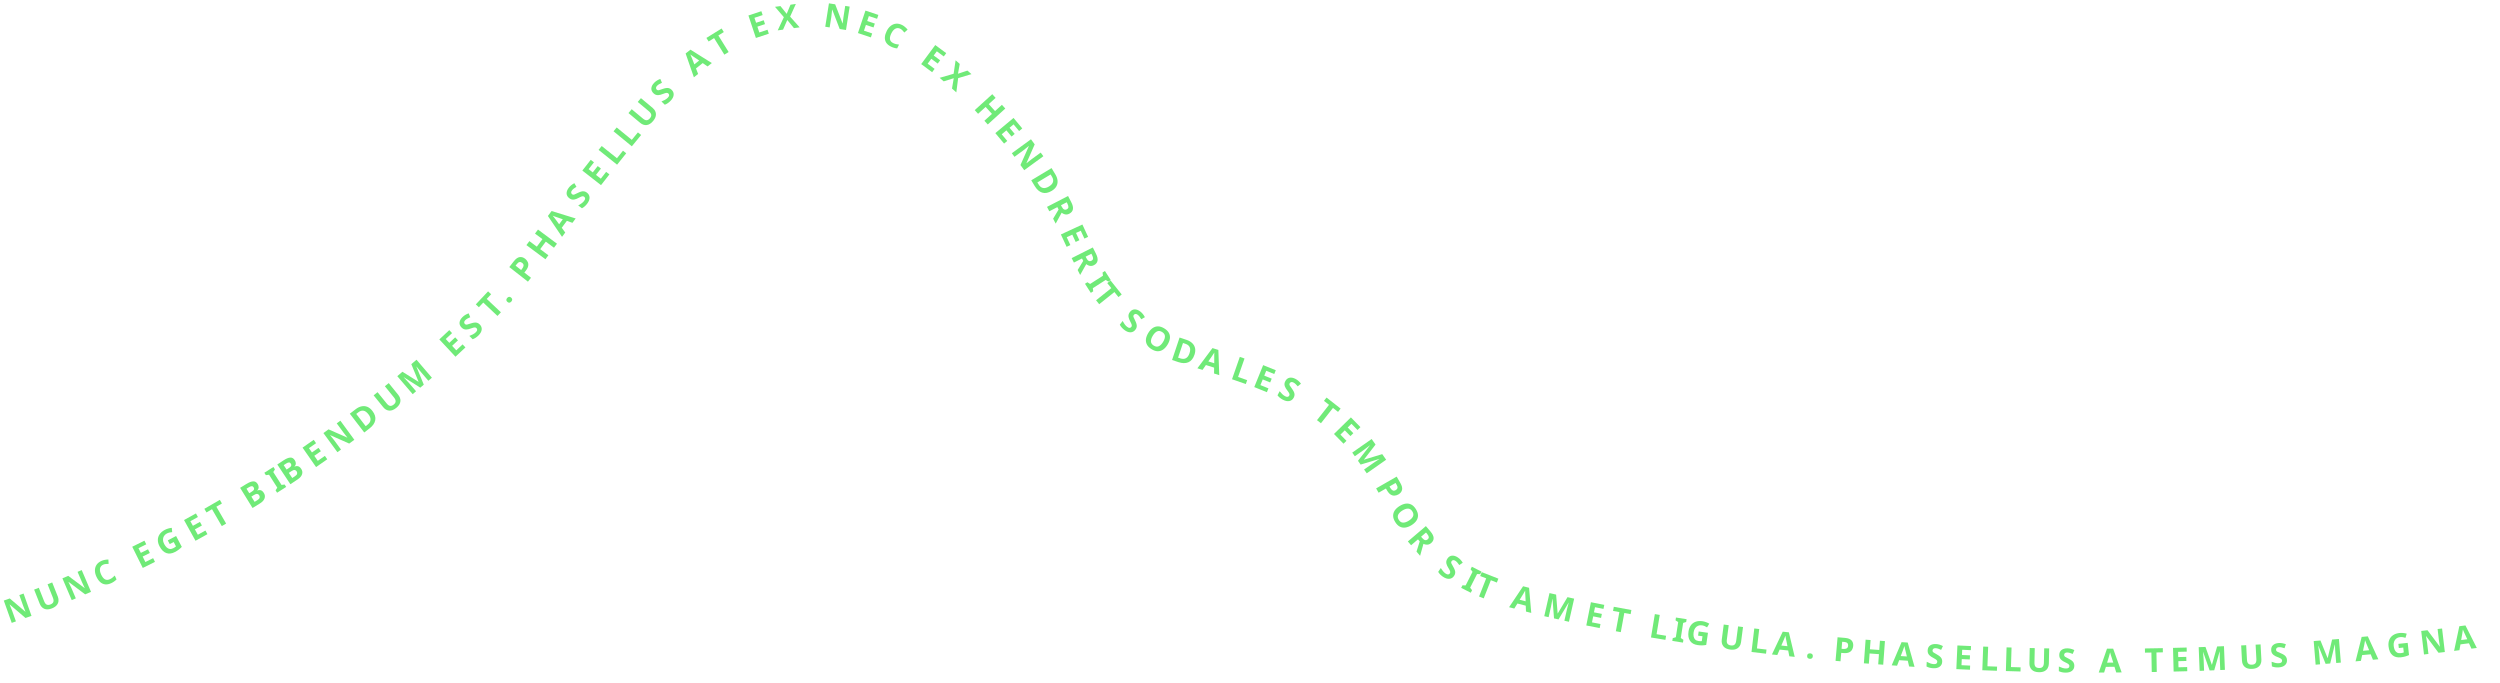
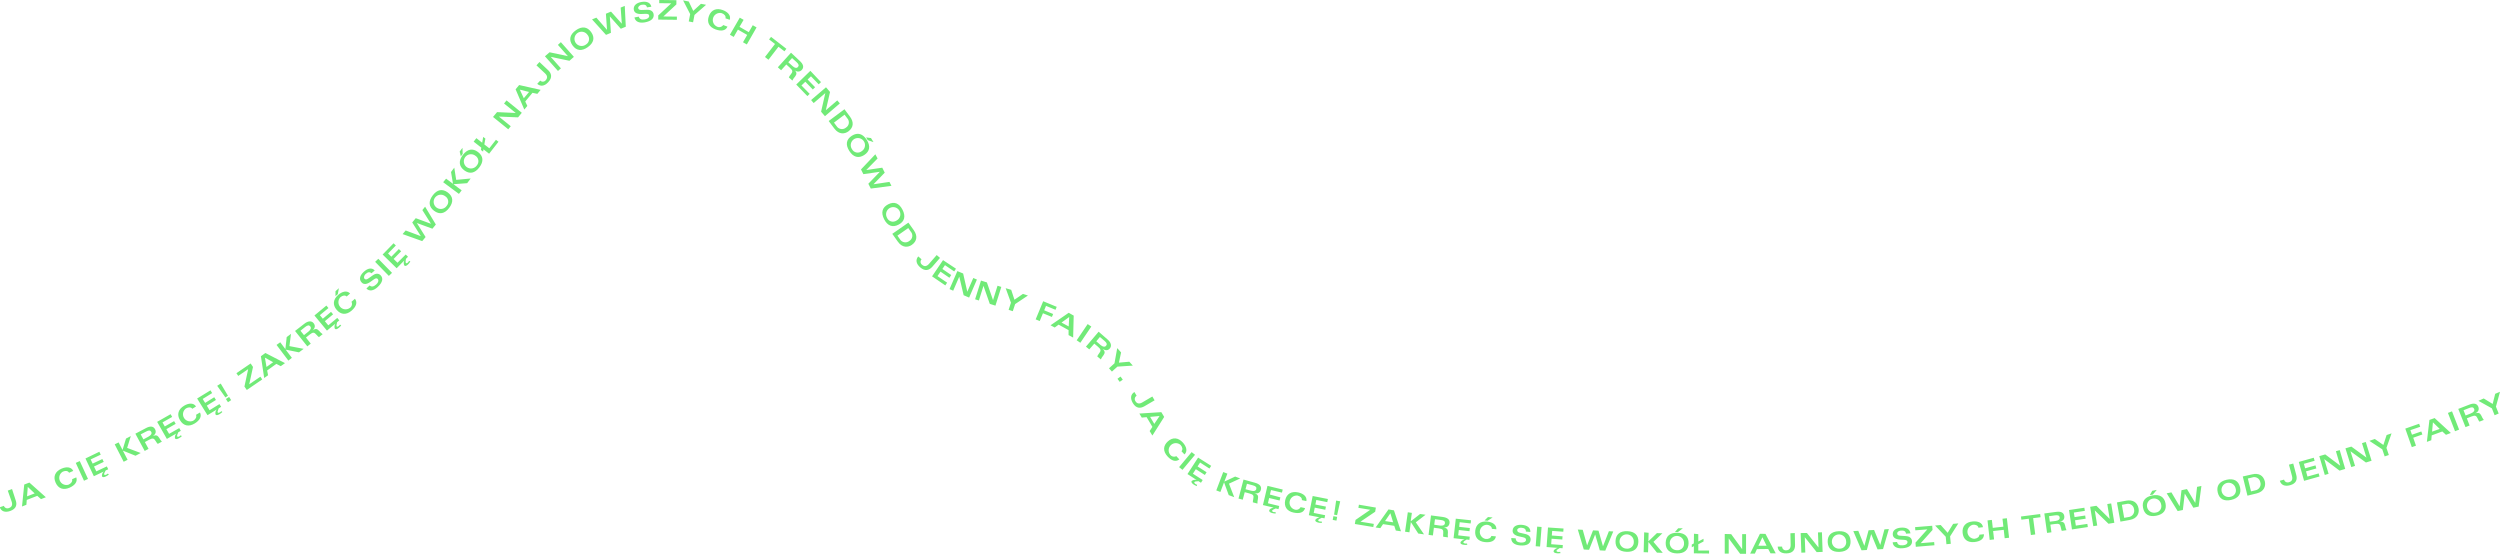
- <svg xmlns="http://www.w3.org/2000/svg" width="753.564" height="205.716" viewBox="0 0 753.564 205.716">
-   <g id="Group_122" data-name="Group 122" transform="translate(-60.464 -5121.966)">
-     <text id="N" transform="translate(63.143 5310.022) rotate(-19.561)" fill="#70ea78" font-size="10" font-family="UniversLTPro-BoldExt, Univers LT Pro" font-weight="700">
-       <tspan x="0" y="0">N</tspan>
-     </text>
-     <text id="U" transform="matrix(0.93, -0.369, 0.369, 0.93, 72.599, 5306.644)" fill="#70ea78" font-size="10" font-family="UniversLTPro-BoldExt, Univers LT Pro" font-weight="700">
-       <tspan x="0" y="0">U</tspan>
-     </text>
-     <text id="N-2" data-name="N" transform="translate(81.251 5303.213) rotate(-23.164)" fill="#70ea78" font-size="10" font-family="UniversLTPro-BoldExt, Univers LT Pro" font-weight="700">
-       <tspan x="0" y="0">N</tspan>
-     </text>
-     <text id="C" transform="translate(90.478 5299.253) rotate(-24.651)" fill="#70ea78" font-size="10" font-family="UniversLTPro-BoldExt, Univers LT Pro" font-weight="700">
-       <tspan x="0" y="0">C</tspan>
-     </text>
-     <text id="_" data-name=" " transform="translate(98.93 5295.354) rotate(-25.706)" fill="#70ea78" font-size="10" font-family="UniversLTPro-BoldExt, Univers LT Pro" font-weight="700">
-       <tspan x="0" y="0"> </tspan>
-     </text>
-     <text id="E" transform="matrix(0.895, -0.445, 0.445, 0.895, 102.687, 5293.561)" fill="#70ea78" font-size="10" font-family="UniversLTPro-BoldExt, Univers LT Pro" font-weight="700">
-       <tspan x="0" y="0">E</tspan>
-     </text>
-     <text id="G" transform="matrix(0.885, -0.466, 0.466, 0.885, 109.716, 5290.086)" fill="#70ea78" font-size="10" font-family="UniversLTPro-BoldExt, Univers LT Pro" font-weight="700">
-       <tspan x="0" y="0">G</tspan>
-     </text>
-     <text id="E-2" data-name="E" transform="matrix(0.875, -0.485, 0.485, 0.875, 118.6, 5285.407)" fill="#70ea78" font-size="10" font-family="UniversLTPro-BoldExt, Univers LT Pro" font-weight="700">
-       <tspan x="0" y="0">E</tspan>
-     </text>
-     <text id="T" transform="translate(125.463 5281.616) rotate(-30.073)" fill="#70ea78" font-size="10" font-family="UniversLTPro-BoldExt, Univers LT Pro" font-weight="700">
-       <tspan x="0" y="0">T</tspan>
-     </text>
-     <text id="_2" data-name=" " transform="matrix(0.86, -0.511, 0.511, 0.86, 132.234, 5277.684)" fill="#70ea78" font-size="10" font-family="UniversLTPro-BoldExt, Univers LT Pro" font-weight="700">
-       <tspan x="0" y="0"> </tspan>
-     </text>
-     <text id="B" transform="matrix(0.851, -0.525, 0.525, 0.851, 135.818, 5275.565)" fill="#70ea78" font-size="10" font-family="UniversLTPro-BoldExt, Univers LT Pro" font-weight="700">
-       <tspan x="0" y="0">B</tspan>
-     </text>
-     <text id="I" transform="translate(143.725 5270.656) rotate(-32.592)" fill="#70ea78" font-size="10" font-family="UniversLTPro-BoldExt, Univers LT Pro" font-weight="700">
-       <tspan x="0" y="0">I</tspan>
-     </text>
-     <text id="B-2" data-name="B" transform="translate(147.24 5268.425) rotate(-33.57)" fill="#70ea78" font-size="10" font-family="UniversLTPro-BoldExt, Univers LT Pro" font-weight="700">
-       <tspan x="0" y="0">B</tspan>
-     </text>
-     <text id="E-3" data-name="E" transform="matrix(0.821, -0.571, 0.571, 0.821, 154.989, 5263.27)" fill="#70ea78" font-size="10" font-family="UniversLTPro-BoldExt, Univers LT Pro" font-weight="700">
-       <tspan x="0" y="0">E</tspan>
-     </text>
-     <text id="N-3" data-name="N" transform="translate(161.435 5258.805) rotate(-36.173)" fill="#70ea78" font-size="10" font-family="UniversLTPro-BoldExt, Univers LT Pro" font-weight="700">
-       <tspan x="0" y="0">N</tspan>
-     </text>
-     <text id="D" transform="translate(169.541 5252.879) rotate(-37.563)" fill="#70ea78" font-size="10" font-family="UniversLTPro-BoldExt, Univers LT Pro" font-weight="700">
-       <tspan x="0" y="0">D</tspan>
-     </text>
-     <text id="U-2" data-name="U" transform="translate(176.924 5247.21) rotate(-39.015)" fill="#70ea78" font-size="10" font-family="UniversLTPro-BoldExt, Univers LT Pro" font-weight="700">
-       <tspan x="0" y="0">U</tspan>
-     </text>
-     <text id="M" transform="translate(184.168 5241.366) rotate(-40.533)" fill="#70ea78" font-size="10" font-family="UniversLTPro-BoldExt, Univers LT Pro" font-weight="700">
-       <tspan x="0" y="0">M</tspan>
-     </text>
-     <text id="_3" data-name=" " transform="translate(193.988 5232.887) rotate(-42.117)" fill="#70ea78" font-size="10" font-family="UniversLTPro-BoldExt, Univers LT Pro" font-weight="700">
-       <tspan x="0" y="0"> </tspan>
-     </text>
-     <text id="E-4" data-name="E" transform="matrix(0.731, -0.682, 0.682, 0.731, 197.091, 5230.111)" fill="#70ea78" font-size="10" font-family="UniversLTPro-BoldExt, Univers LT Pro" font-weight="700">
-       <tspan x="0" y="0">E</tspan>
-     </text>
-     <text id="S" transform="matrix(0.713, -0.701, 0.701, 0.713, 202.834, 5224.773)" fill="#70ea78" font-size="10" font-family="UniversLTPro-BoldExt, Univers LT Pro" font-weight="700">
-       <tspan x="0" y="0">S</tspan>
-     </text>
-     <text id="T-2" data-name="T" transform="matrix(0.686, -0.728, 0.728, 0.686, 208.945, 5218.758)" fill="#70ea78" font-size="10" font-family="UniversLTPro-BoldExt, Univers LT Pro" font-weight="700">
-       <tspan x="0" y="0">T</tspan>
-     </text>
-     <text id="_." data-name="." transform="matrix(0.665, -0.747, 0.747, 0.665, 213.55, 5213.849)" fill="#70ea78" font-size="10" font-family="UniversLTPro-BoldExt, Univers LT Pro" font-weight="700">
-       <tspan x="0" y="0">.</tspan>
-     </text>
-     <text id="_4" data-name=" " transform="translate(216.319 5210.741) rotate(-49.877)" fill="#70ea78" font-size="10" font-family="UniversLTPro-BoldExt, Univers LT Pro" font-weight="700">
-       <tspan x="0" y="0"> </tspan>
-     </text>
-     <text id="P" transform="matrix(0.617, -0.787, 0.787, 0.617, 219.038, 5207.586)" fill="#70ea78" font-size="10" font-family="UniversLTPro-BoldExt, Univers LT Pro" font-weight="700">
-       <tspan x="0" y="0">P</tspan>
-     </text>
-     <text id="H" transform="matrix(0.597, -0.802, 0.802, 0.597, 224.326, 5200.837)" fill="#70ea78" font-size="10" font-family="UniversLTPro-BoldExt, Univers LT Pro" font-weight="700">
-       <tspan x="0" y="0">H</tspan>
-     </text>
-     <text id="A" transform="translate(229.872 5193.362) rotate(-53.385)" fill="#70ea78" font-size="10" font-family="UniversLTPro-BoldExt, Univers LT Pro" font-weight="700">
-       <tspan x="0" y="0">A</tspan>
-     </text>
-     <text id="S-2" data-name="S" transform="matrix(0.607, -0.795, 0.795, 0.607, 235.859, 5185.302)" fill="#70ea78" font-size="10" font-family="UniversLTPro-BoldExt, Univers LT Pro" font-weight="700">
-       <tspan x="0" y="0">S</tspan>
-     </text>
-     <text id="E-5" data-name="E" transform="matrix(0.616, -0.788, 0.788, 0.616, 241.066, 5178.49)" fill="#70ea78" font-size="10" font-family="UniversLTPro-BoldExt, Univers LT Pro" font-weight="700">
-       <tspan x="0" y="0">E</tspan>
-     </text>
-     <text id="L" transform="translate(245.902 5172.319) rotate(-51.325)" fill="#70ea78" font-size="10" font-family="UniversLTPro-BoldExt, Univers LT Pro" font-weight="700">
-       <tspan x="0" y="0">L</tspan>
-     </text>
-     <text id="L-2" data-name="L" transform="matrix(0.634, -0.773, 0.773, 0.634, 250.343, 5166.771)" fill="#70ea78" font-size="10" font-family="UniversLTPro-BoldExt, Univers LT Pro" font-weight="700">
-       <tspan x="0" y="0">L</tspan>
-     </text>
-     <text id="U-3" data-name="U" transform="matrix(0.641, -0.768, 0.768, 0.641, 254.845, 5161.272)" fill="#70ea78" font-size="10" font-family="UniversLTPro-BoldExt, Univers LT Pro" font-weight="700">
-       <tspan x="0" y="0">U</tspan>
-     </text>
-     <text id="S-3" data-name="S" transform="matrix(0.698, -0.716, 0.716, 0.698, 260.77, 5154.086)" fill="#70ea78" font-size="10" font-family="UniversLTPro-BoldExt, Univers LT Pro" font-weight="700">
-       <tspan x="0" y="0">S</tspan>
-     </text>
-     <text id="_5" data-name=" " transform="matrix(0.732, -0.681, 0.681, 0.732, 266.794, 5147.985)" fill="#70ea78" font-size="10" font-family="UniversLTPro-BoldExt, Univers LT Pro" font-weight="700">
-       <tspan x="0" y="0"> </tspan>
-     </text>
-     <text id="A-2" data-name="A" transform="translate(269.622 5145.27) rotate(-38.485)" fill="#70ea78" font-size="10" font-family="UniversLTPro-BoldExt, Univers LT Pro" font-weight="700">
-       <tspan x="0" y="0">A</tspan>
-     </text>
-     <text id="T-3" data-name="T" transform="translate(276.985 5139.572) rotate(-31.822)" fill="#70ea78" font-size="10" font-family="UniversLTPro-BoldExt, Univers LT Pro" font-weight="700">
-       <tspan x="0" y="0">T</tspan>
-     </text>
-     <text id="_6" data-name=" " transform="matrix(0.911, -0.413, 0.413, 0.911, 283.705, 5135.548)" fill="#70ea78" font-size="10" font-family="UniversLTPro-BoldExt, Univers LT Pro" font-weight="700">
-       <tspan x="0" y="0"> </tspan>
-     </text>
-     <text id="E-6" data-name="E" transform="translate(287.449 5133.696) rotate(-18.382)" fill="#70ea78" font-size="10" font-family="UniversLTPro-BoldExt, Univers LT Pro" font-weight="700">
-       <tspan x="0" y="0">E</tspan>
-     </text>
-     <text id="X" transform="translate(294.889 5131.12) rotate(-7.846)" fill="#70ea78" font-size="10" font-family="UniversLTPro-BoldExt, Univers LT Pro" font-weight="700">
-       <tspan x="0" y="0">X</tspan>
-     </text>
-     <text id="_7" data-name=" " transform="translate(304.132 5130.021) rotate(0.689)" fill="#70ea78" font-size="10" font-family="UniversLTPro-BoldExt, Univers LT Pro" font-weight="700">
-       <tspan x="0" y="0"> </tspan>
-     </text>
-     <text id="N-4" data-name="N" transform="translate(308.321 5129.884) rotate(8.945)" fill="#70ea78" font-size="10" font-family="UniversLTPro-BoldExt, Univers LT Pro" font-weight="700">
-       <tspan x="0" y="0">N</tspan>
-     </text>
-     <text id="E-7" data-name="E" transform="translate(318.209 5131.646) rotate(18.459)" fill="#70ea78" font-size="10" font-family="UniversLTPro-BoldExt, Univers LT Pro" font-weight="700">
-       <tspan x="0" y="0">E</tspan>
-     </text>
-     <text id="C-2" data-name="C" transform="translate(325.634 5134.198) rotate(26.811)" fill="#70ea78" font-size="10" font-family="UniversLTPro-BoldExt, Univers LT Pro" font-weight="700">
-       <tspan x="0" y="0">C</tspan>
-     </text>
-     <text id="_8" data-name=" " transform="translate(333.862 5138.544) rotate(32.616)" fill="#70ea78" font-size="10" font-family="UniversLTPro-BoldExt, Univers LT Pro" font-weight="700">
-       <tspan x="0" y="0"> </tspan>
-     </text>
-     <text id="E-8" data-name="E" transform="translate(337.401 5140.745) rotate(36.488)" fill="#70ea78" font-size="10" font-family="UniversLTPro-BoldExt, Univers LT Pro" font-weight="700">
-       <tspan x="0" y="0">E</tspan>
-     </text>
-     <text id="X-2" data-name="X" transform="translate(343.697 5145.423) rotate(41.073)" fill="#70ea78" font-size="10" font-family="UniversLTPro-BoldExt, Univers LT Pro" font-weight="700">
-       <tspan x="0" y="0">X</tspan>
-     </text>
-     <text id="_9" data-name=" " transform="translate(350.654 5151.606) rotate(45.078)" fill="#70ea78" font-size="10" font-family="UniversLTPro-BoldExt, Univers LT Pro" font-weight="700">
-       <tspan x="0" y="0"> </tspan>
-     </text>
-     <text id="H-2" data-name="H" transform="translate(353.664 5154.488) rotate(47.754)" fill="#70ea78" font-size="10" font-family="UniversLTPro-BoldExt, Univers LT Pro" font-weight="700">
-       <tspan x="0" y="0">H</tspan>
-     </text>
-     <text id="E-9" data-name="E" transform="translate(359.904 5161.395) rotate(50.188)" fill="#70ea78" font-size="10" font-family="UniversLTPro-BoldExt, Univers LT Pro" font-weight="700">
-       <tspan x="0" y="0">E</tspan>
-     </text>
-     <text id="N-5" data-name="N" transform="matrix(0.59, 0.808, -0.808, 0.59, 364.922, 5167.423)" fill="#70ea78" font-size="10" font-family="UniversLTPro-BoldExt, Univers LT Pro" font-weight="700">
-       <tspan x="0" y="0">N</tspan>
-     </text>
-     <text id="D-2" data-name="D" transform="matrix(0.516, 0.857, -0.857, 0.516, 370.844, 5175.539)" fill="#70ea78" font-size="10" font-family="UniversLTPro-BoldExt, Univers LT Pro" font-weight="700">
-       <tspan x="0" y="0">D</tspan>
-     </text>
-     <text id="R" transform="translate(375.645 5183.516) rotate(62.652)" fill="#70ea78" font-size="10" font-family="UniversLTPro-BoldExt, Univers LT Pro" font-weight="700">
-       <tspan x="0" y="0">R</tspan>
-     </text>
-     <text id="E-10" data-name="E" transform="translate(379.862 5191.813) rotate(65.169)" fill="#70ea78" font-size="10" font-family="UniversLTPro-BoldExt, Univers LT Pro" font-weight="700">
-       <tspan x="0" y="0">E</tspan>
-     </text>
-     <text id="R-2" data-name="R" transform="translate(383.081 5198.964) rotate(63.222)" fill="#70ea78" font-size="10" font-family="UniversLTPro-BoldExt, Univers LT Pro" font-weight="700">
-       <tspan x="0" y="0">R</tspan>
-     </text>
-     <text id="I-2" data-name="I" transform="matrix(0.54, 0.842, -0.842, 0.54, 387.341, 5207.242)" fill="#70ea78" font-size="10" font-family="UniversLTPro-BoldExt, Univers LT Pro" font-weight="700">
-       <tspan x="0" y="0">I</tspan>
-     </text>
-     <text id="T-4" data-name="T" transform="matrix(0.624, 0.781, -0.781, 0.624, 389.51, 5210.808)" fill="#70ea78" font-size="10" font-family="UniversLTPro-BoldExt, Univers LT Pro" font-weight="700">
-       <tspan x="0" y="0">T</tspan>
-     </text>
-     <text id="_10" data-name=" " transform="matrix(0.724, 0.689, -0.689, 0.724, 394.508, 5216.837)" fill="#70ea78" font-size="10" font-family="UniversLTPro-BoldExt, Univers LT Pro" font-weight="700">
-       <tspan x="0" y="0"> </tspan>
-     </text>
-     <text id="S-4" data-name="S" transform="translate(397.439 5219.815) rotate(37.525)" fill="#70ea78" font-size="10" font-family="UniversLTPro-BoldExt, Univers LT Pro" font-weight="700">
-       <tspan x="0" y="0">S</tspan>
-     </text>
-     <text id="O" transform="matrix(0.853, 0.522, -0.522, 0.853, 404.231, 5225.063)" fill="#70ea78" font-size="10" font-family="UniversLTPro-BoldExt, Univers LT Pro" font-weight="700">
-       <tspan x="0" y="0">O</tspan>
-     </text>
-     <text id="D-3" data-name="D" transform="translate(412.892 5230.188) rotate(18.515)" fill="#70ea78" font-size="10" font-family="UniversLTPro-BoldExt, Univers LT Pro" font-weight="700">
-       <tspan x="0" y="0">D</tspan>
-     </text>
-     <text id="A-3" data-name="A" transform="translate(421.387 5232.975) rotate(17.435)" fill="#70ea78" font-size="10" font-family="UniversLTPro-BoldExt, Univers LT Pro" font-weight="700">
-       <tspan x="0" y="0">A</tspan>
-     </text>
-     <text id="L-3" data-name="L" transform="translate(430.968 5235.979) rotate(19.242)" fill="#70ea78" font-size="10" font-family="UniversLTPro-BoldExt, Univers LT Pro" font-weight="700">
-       <tspan x="0" y="0">L</tspan>
-     </text>
-     <text id="E-11" data-name="E" transform="translate(437.688 5238.299) rotate(22.081)" fill="#70ea78" font-size="10" font-family="UniversLTPro-BoldExt, Univers LT Pro" font-weight="700">
-       <tspan x="0" y="0">E</tspan>
-     </text>
-     <text id="S-5" data-name="S" transform="matrix(0.885, 0.466, -0.466, 0.885, 444.981, 5241.204)" fill="#70ea78" font-size="10" font-family="UniversLTPro-BoldExt, Univers LT Pro" font-weight="700">
-       <tspan x="0" y="0">S</tspan>
-     </text>
-     <text id="_11" data-name=" " transform="translate(452.509 5245.306) rotate(32.816)" fill="#70ea78" font-size="10" font-family="UniversLTPro-BoldExt, Univers LT Pro" font-weight="700">
-       <tspan x="0" y="0"> </tspan>
-     </text>
-     <text id="T-5" data-name="T" transform="matrix(0.787, 0.617, -0.617, 0.787, 455.755, 5247.292)" fill="#70ea78" font-size="10" font-family="UniversLTPro-BoldExt, Univers LT Pro" font-weight="700">
-       <tspan x="0" y="0">T</tspan>
-     </text>
-     <text id="E-12" data-name="E" transform="translate(461.924 5252.131) rotate(45.574)" fill="#70ea78" font-size="10" font-family="UniversLTPro-BoldExt, Univers LT Pro" font-weight="700">
-       <tspan x="0" y="0">E</tspan>
-     </text>
-     <text id="M-2" data-name="M" transform="translate(467.545 5257.65) rotate(54.99)" fill="#70ea78" font-size="10" font-family="UniversLTPro-BoldExt, Univers LT Pro" font-weight="700">
-       <tspan x="0" y="0">M</tspan>
-     </text>
-     <text id="P-2" data-name="P" transform="translate(474.813 5268.396) rotate(60.132)" fill="#70ea78" font-size="10" font-family="UniversLTPro-BoldExt, Univers LT Pro" font-weight="700">
-       <tspan x="0" y="0">P</tspan>
-     </text>
-     <text id="O-2" data-name="O" transform="translate(479 5275.881) rotate(58.241)" fill="#70ea78" font-size="10" font-family="UniversLTPro-BoldExt, Univers LT Pro" font-weight="700">
-       <tspan x="0" y="0">O</tspan>
-     </text>
-     <text id="R-3" data-name="R" transform="translate(484.24 5284.486) rotate(49.553)" fill="#70ea78" font-size="10" font-family="UniversLTPro-BoldExt, Univers LT Pro" font-weight="700">
-       <tspan x="0" y="0">R</tspan>
-     </text>
-     <text id="_12" data-name=" " transform="matrix(0.748, 0.663, -0.663, 0.748, 490.389, 5291.475)" fill="#70ea78" font-size="10" font-family="UniversLTPro-BoldExt, Univers LT Pro" font-weight="700">
-       <tspan x="0" y="0"> </tspan>
-     </text>
-     <text id="S-6" data-name="S" transform="matrix(0.832, 0.555, -0.555, 0.832, 493.413, 5294.37)" fill="#70ea78" font-size="10" font-family="UniversLTPro-BoldExt, Univers LT Pro" font-weight="700">
-       <tspan x="0" y="0">S</tspan>
-     </text>
-     <text id="I-3" data-name="I" transform="matrix(0.892, 0.452, -0.452, 0.892, 500.617, 5299.02)" fill="#70ea78" font-size="10" font-family="UniversLTPro-BoldExt, Univers LT Pro" font-weight="700">
-       <tspan x="0" y="0">I</tspan>
-     </text>
-     <text id="T-6" data-name="T" transform="translate(504.296 5300.989) rotate(21.444)" fill="#70ea78" font-size="10" font-family="UniversLTPro-BoldExt, Univers LT Pro" font-weight="700">
-       <tspan x="0" y="0">T</tspan>
-     </text>
-     <text id="_13" data-name=" " transform="translate(511.607 5303.794) rotate(17.256)" fill="#70ea78" font-size="10" font-family="UniversLTPro-BoldExt, Univers LT Pro" font-weight="700">
-       <tspan x="0" y="0"> </tspan>
-     </text>
-     <text id="A-4" data-name="A" transform="translate(515.337 5304.992) rotate(14.463)" fill="#70ea78" font-size="10" font-family="UniversLTPro-BoldExt, Univers LT Pro" font-weight="700">
-       <tspan x="0" y="0">A</tspan>
-     </text>
-     <text id="M-3" data-name="M" transform="translate(525.06 5307.5) rotate(12.748)" fill="#70ea78" font-size="10" font-family="UniversLTPro-BoldExt, Univers LT Pro" font-weight="700">
-       <tspan x="0" y="0">M</tspan>
-     </text>
-     <text id="E-13" data-name="E" transform="matrix(0.981, 0.195, -0.195, 0.981, 537.725, 5310.318)" fill="#70ea78" font-size="10" font-family="UniversLTPro-BoldExt, Univers LT Pro" font-weight="700">
-       <tspan x="0" y="0">E</tspan>
-     </text>
-     <text id="T-7" data-name="T" transform="translate(545.414 5311.851) rotate(10.418)" fill="#70ea78" font-size="10" font-family="UniversLTPro-BoldExt, Univers LT Pro" font-weight="700">
-       <tspan x="0" y="0">T</tspan>
-     </text>
-     <text id="_14" data-name=" " transform="translate(553.117 5313.255) rotate(9.889)" fill="#70ea78" font-size="10" font-family="UniversLTPro-BoldExt, Univers LT Pro" font-weight="700">
-       <tspan x="0" y="0"> </tspan>
-     </text>
-     <text id="L-4" data-name="L" transform="translate(557.219 5313.97) rotate(9.374)" fill="#70ea78" font-size="10" font-family="UniversLTPro-BoldExt, Univers LT Pro" font-weight="700">
-       <tspan x="0" y="0">L</tspan>
-     </text>
-     <text id="I-4" data-name="I" transform="translate(564.233 5315.112) rotate(8.872)" fill="#70ea78" font-size="10" font-family="UniversLTPro-BoldExt, Univers LT Pro" font-weight="700">
-       <tspan x="0" y="0">I</tspan>
-     </text>
-     <text id="G-2" data-name="G" transform="matrix(0.99, 0.142, -0.142, 0.99, 568.344, 5315.768)" fill="#70ea78" font-size="10" font-family="UniversLTPro-BoldExt, Univers LT Pro" font-weight="700">
-       <tspan x="0" y="0">G</tspan>
-     </text>
-     <text id="U-4" data-name="U" transform="translate(578.284 5317.187) rotate(7.423)" fill="#70ea78" font-size="10" font-family="UniversLTPro-BoldExt, Univers LT Pro" font-weight="700">
-       <tspan x="0" y="0">U</tspan>
-     </text>
-     <text id="L-5" data-name="L" transform="matrix(0.993, 0.117, -0.117, 0.993, 587.514, 5318.383)" fill="#70ea78" font-size="10" font-family="UniversLTPro-BoldExt, Univers LT Pro" font-weight="700">
-       <tspan x="0" y="0">L</tspan>
-     </text>
-     <text id="A-5" data-name="A" transform="translate(594.57 5319.236) rotate(6.029)" fill="#70ea78" font-size="10" font-family="UniversLTPro-BoldExt, Univers LT Pro" font-weight="700">
-       <tspan x="0" y="0">A</tspan>
-     </text>
-     <text id="_.-2" data-name="." transform="translate(604.555 5320.288) rotate(5.57)" fill="#70ea78" font-size="10" font-family="UniversLTPro-BoldExt, Univers LT Pro" font-weight="700">
-       <tspan x="0" y="0">.</tspan>
-     </text>
-     <text id="_15" data-name=" " transform="translate(608.698 5320.693) rotate(5.342)" fill="#70ea78" font-size="10" font-family="UniversLTPro-BoldExt, Univers LT Pro" font-weight="700">
-       <tspan x="0" y="0"> </tspan>
-     </text>
-     <text id="P-3" data-name="P" transform="translate(612.842 5321.091) rotate(4.886)" fill="#70ea78" font-size="10" font-family="UniversLTPro-BoldExt, Univers LT Pro" font-weight="700">
-       <tspan x="0" y="0">P</tspan>
-     </text>
-     <text id="H-3" data-name="H" transform="matrix(0.997, 0.073, -0.073, 0.997, 621.384, 5321.833)" fill="#70ea78" font-size="10" font-family="UniversLTPro-BoldExt, Univers LT Pro" font-weight="700">
-       <tspan x="0" y="0">H</tspan>
-     </text>
-     <text id="A-6" data-name="A" transform="translate(630.666 5322.518) rotate(3.746)" fill="#70ea78" font-size="10" font-family="UniversLTPro-BoldExt, Univers LT Pro" font-weight="700">
-       <tspan x="0" y="0">A</tspan>
-     </text>
-     <text id="S-7" data-name="S" transform="translate(640.686 5323.162) rotate(3.058)" fill="#70ea78" font-size="10" font-family="UniversLTPro-BoldExt, Univers LT Pro" font-weight="700">
-       <tspan x="0" y="0">S</tspan>
-     </text>
-     <text id="E-14" data-name="E" transform="translate(649.248 5323.613) rotate(2.596)" fill="#70ea78" font-size="10" font-family="UniversLTPro-BoldExt, Univers LT Pro" font-weight="700">
-       <tspan x="0" y="0">E</tspan>
-     </text>
-     <text id="L-6" data-name="L" transform="matrix(0.999, 0.037, -0.037, 0.999, 657.08, 5323.958)" fill="#70ea78" font-size="10" font-family="UniversLTPro-BoldExt, Univers LT Pro" font-weight="700">
-       <tspan x="0" y="0">L</tspan>
-     </text>
-     <text id="L-7" data-name="L" transform="translate(664.183 5324.214) rotate(1.664)" fill="#70ea78" font-size="10" font-family="UniversLTPro-BoldExt, Univers LT Pro" font-weight="700">
-       <tspan x="0" y="0">L</tspan>
-     </text>
-     <text id="U-5" data-name="U" transform="translate(671.286 5324.415) rotate(1.192)" fill="#70ea78" font-size="10" font-family="UniversLTPro-BoldExt, Univers LT Pro" font-weight="700">
-       <tspan x="0" y="0">U</tspan>
-     </text>
-     <text id="S-8" data-name="S" transform="translate(680.592 5324.601) rotate(0.475)" fill="#70ea78" font-size="10" font-family="UniversLTPro-BoldExt, Univers LT Pro" font-weight="700">
-       <tspan x="0" y="0">S</tspan>
-     </text>
-     <text id="_16" data-name=" " transform="matrix(1, 0.004, -0.004, 1, 689.165, 5324.665)" fill="#70ea78" font-size="10" font-family="UniversLTPro-BoldExt, Univers LT Pro" font-weight="700">
-       <tspan x="0" y="0"> </tspan>
-     </text>
-     <text id="A-7" data-name="A" transform="translate(693.08 5324.683) rotate(-0.254)" fill="#70ea78" font-size="10" font-family="UniversLTPro-BoldExt, Univers LT Pro" font-weight="700">
-       <tspan x="0" y="0">A</tspan>
-     </text>
-     <text id="_17" data-name=" " transform="translate(703.121 5324.621) rotate(-0.747)" fill="#70ea78" font-size="10" font-family="UniversLTPro-BoldExt, Univers LT Pro" font-weight="700">
-       <tspan x="0" y="0"> </tspan>
-     </text>
-     <text id="T-8" data-name="T" transform="translate(706.917 5324.571) rotate(-0.997)" fill="#70ea78" font-size="10" font-family="UniversLTPro-BoldExt, Univers LT Pro" font-weight="700">
-       <tspan x="0" y="0">T</tspan>
-     </text>
-     <text id="E-15" data-name="E" transform="matrix(1, -0.026, 0.026, 1, 714.746, 5324.418)" fill="#70ea78" font-size="10" font-family="UniversLTPro-BoldExt, Univers LT Pro" font-weight="700">
-       <tspan x="0" y="0">E</tspan>
-     </text>
-     <text id="M-4" data-name="M" transform="translate(722.583 5324.216) rotate(-2.27)" fill="#70ea78" font-size="10" font-family="UniversLTPro-BoldExt, Univers LT Pro" font-weight="700">
-       <tspan x="0" y="0">M</tspan>
-     </text>
-     <text id="U-6" data-name="U" transform="translate(735.547 5323.692) rotate(-3.058)" fill="#70ea78" font-size="10" font-family="UniversLTPro-BoldExt, Univers LT Pro" font-weight="700">
-       <tspan x="0" y="0">U</tspan>
-     </text>
-     <text id="S-9" data-name="S" transform="translate(744.841 5323.196) rotate(-3.594)" fill="#70ea78" font-size="10" font-family="UniversLTPro-BoldExt, Univers LT Pro" font-weight="700">
-       <tspan x="0" y="0">S</tspan>
-     </text>
-     <text id="_18" data-name=" " transform="matrix(0.997, -0.072, 0.072, 0.997, 753.398, 5322.656)" fill="#70ea78" font-size="10" font-family="UniversLTPro-BoldExt, Univers LT Pro" font-weight="700">
-       <tspan x="0" y="0"> </tspan>
-     </text>
-     <text id="M-5" data-name="M" transform="matrix(0.997, -0.082, 0.082, 0.997, 757.553, 5322.392)" fill="#70ea78" font-size="10" font-family="UniversLTPro-BoldExt, Univers LT Pro" font-weight="700">
-       <tspan x="0" y="0">M</tspan>
-     </text>
-     <text id="A-8" data-name="A" transform="translate(770.483 5321.321) rotate(-5.26)" fill="#70ea78" font-size="10" font-family="UniversLTPro-BoldExt, Univers LT Pro" font-weight="700">
-       <tspan x="0" y="0">A</tspan>
-     </text>
-     <text id="G-3" data-name="G" transform="translate(780.235 5320.419) rotate(-6.127)" fill="#70ea78" font-size="10" font-family="UniversLTPro-BoldExt, Univers LT Pro" font-weight="700">
-       <tspan x="0" y="0">G</tspan>
-     </text>
-     <text id="N-6" data-name="N" transform="translate(790.218 5319.349) rotate(-6.72)" fill="#70ea78" font-size="10" font-family="UniversLTPro-BoldExt, Univers LT Pro" font-weight="700">
-       <tspan x="0" y="0">N</tspan>
-     </text>
-     <text id="A-9" data-name="A" transform="translate(800.188 5318.159) rotate(-7.324)" fill="#70ea78" font-size="10" font-family="UniversLTPro-BoldExt, Univers LT Pro" font-weight="700">
-       <tspan x="0" y="0">A</tspan>
-     </text>
-     <text id="_19" data-name=" " transform="translate(809.652 5316.915) rotate(-7.941)" fill="#70ea78" font-size="10" font-family="UniversLTPro-BoldExt, Univers LT Pro" font-weight="700">
-       <tspan x="0" y="0"> </tspan>
-     </text>
+ <svg xmlns="http://www.w3.org/2000/svg" id="Layer_1" data-name="Layer 1" viewBox="0 0 911.08 201.82">
+   <defs>
+     <style>.cls-1{fill:none;}.cls-2{clip-path:url(#clip-path);}.cls-3{fill:#71ea78;}</style>
+     <clipPath id="clip-path" transform="translate(-27 -179.77)">
+       <rect class="cls-1" x="27" y="179.77" width="911.08" height="201.82" />
+     </clipPath>
+   </defs>
+   <g class="cls-2">
+     <path class="cls-3" d="M930.21,325.84l4.91,2.74,1,2.52,1.48-.62-1-2.51,1.48-5.42-1.75.73-.92,3.7-3.26-2Zm-4.66,5.35-.76-1.91,2.05-.82c1-.42,1.58-.28,1.82.33s-.1,1.2-1.15,1.62Zm-2.68-2.4,2.64,6.64,1.49-.59-1-2.62,1.62-.65c1.47-.58,1.84-.34,2.39.87a3.87,3.87,0,0,0,.57,1l1.6-.63a6.67,6.67,0,0,1-.88-1.53c-.46-.87-.92-1.32-2.28-.84v0c1.17-.57,1.56-1.42,1.15-2.44-.47-1.19-1.61-1.43-3.27-.77Zm-3.77,1.46,2.59,6.67,1.49-.58-2.59-6.67Zm-5.46,3.43,2.47,2.4-2.79,1Zm-1.28-.88-.93,8,1.61-.59.15-1.77,3.87-1.43,1.33,1.22,1.78-.67-5.91-5.43Zm-8.8,3.17,2.38,6.75,1.52-.53-1-2.9,3.33-1.18-.39-1.1L906,338.19l-.58-1.65L909,335.3l-.39-1.1Zm-13.09,4.46,4.71,3.09.87,2.58,1.52-.51L896.7,343l1.86-5.3-1.8.61-1.18,3.62-3.12-2.18Zm-8.72,2.73,2.13,6.83,1.38-.43-1.67-5.34h0l5.63,4.1,2.06-.64-2.12-6.84-1.38.43,1.63,5.25h0l-5.5-4ZM872.23,346l2,6.86,1.38-.41-1.58-5.36h0l5.57,4.19,2.07-.62-2-6.86-1.39.41,1.56,5.27h0l-5.45-4.11Zm-7.48,2.11,1.93,6.89,5.63-1.58-.31-1.12-4.09,1.14-.53-1.89,3.77-1.06-.31-1.12-3.77,1.06-.46-1.63,3.91-1.1-.31-1.12Zm-3.58,1,1.1,4.12c.32,1.21,0,2-1.13,2.28a1.34,1.34,0,0,1-1.75-.95l-1.55.41c.45,1.56,1.79,2.15,3.7,1.64,2.35-.62,2.71-2.17,2.3-3.72l-1.11-4.19Zm-13.83,9.73-1.15-4.68,1.53-.37a2.23,2.23,0,0,1,3,1.68,2.3,2.3,0,0,1-1.83,3Zm-3-5.43,1.7,7,3.35-.82c2.78-.68,3.36-2.72,3-4.34-.55-2.26-2.29-3.19-4.68-2.6Zm-4.48,7.4a2.6,2.6,0,1,1,1.86-3.09,2.34,2.34,0,0,1-1.86,3.09m3.48-3.47c-.55-2.38-2.28-3.33-4.91-2.73s-3.77,2.23-3.22,4.61,2.28,3.34,4.92,2.73,3.76-2.22,3.21-4.61m-26.73,2.21,4,6.47,1.89-.39.7-6h0l3.13,5.17,1.93-.41,1-7.52-1.58.33-.65,5.85h0L824,358l-2,.42-.67,5.85h0l-3-5.07Zm-5.27-.92-.87,1.58,1.11-.21L813,358.3Zm1.24,7.94a2.6,2.6,0,1,1,2-3,2.33,2.33,0,0,1-2,3m3.61-3.34c-.46-2.4-2.16-3.42-4.81-2.91s-3.85,2.08-3.39,4.49,2.15,3.42,4.81,2.91,3.85-2.08,3.39-4.49m-15.07,5.25-.85-4.74,1.55-.28a2.23,2.23,0,0,1,2.89,1.87,2.3,2.3,0,0,1-2,2.87Zm-2.64-5.61,1.27,7,3.38-.61c2.82-.5,3.53-2.5,3.24-4.14-.42-2.29-2.09-3.33-4.52-2.89Zm-9.76,1.59,1.15,7.07,1.43-.23-.9-5.52h0l5,4.86,2.13-.35-1.15-7.06-1.42.23.88,5.42h0L791,364.09Zm-7.7,1.18,1.07,7.08,5.78-.88-.17-1.15-4.2.63-.29-1.94,3.87-.58-.17-1.16-3.87.58-.26-1.66,4-.61-.17-1.15Zm-7,4.25-.29-2,2.19-.31c1.12-.16,1.6.1,1.69.76s-.38,1.13-1.5,1.29Zm-2-3,1,7.09,1.59-.22-.39-2.8,1.73-.24c1.57-.22,1.87.11,2.12,1.41a4.55,4.55,0,0,0,.31,1.1l1.71-.24a6.7,6.7,0,0,1-.5-1.69c-.23-1-.58-1.5-2-1.36v0c1.27-.28,1.85-1,1.7-2.1-.18-1.27-1.23-1.77-3-1.52ZM763.5,368l.15,1.16,2.7-.35.77,5.94,1.59-.21-.77-5.93,2.71-.35-.15-1.16Zm-12.19,1.42.8,7.11,1.59-.18-.34-3.05,3.87-.44.34,3.06,1.6-.18-.8-7.11-1.6.18.33,2.89-3.87.44-.33-2.9Zm-1.65,2.47c-.22-1.67-1.92-2.28-3.81-2.08-2.49.25-3.85,1.77-3.61,4.15s1.8,3.6,4.29,3.35c2.2-.23,3.55-1.19,3.48-2.85l-1.66.17c0,.8-.74,1.39-1.84,1.5A2.6,2.6,0,0,1,746,371c1-.11,1.91.32,2,1.09Zm-17.45-.6,3.88,4.09.25,2.72,1.59-.15-.25-2.71,3-4.73-1.89.17-2,3.26-2.53-2.84Zm-7.3.59.1,1.16,4.37-.35-4.32,4.84.12,1.51,6.79-.56-.1-1.16-4.9.4,4.31-4.82-.12-1.53Zm-1.69,2.26c-.17-1.52-1.45-2.22-3.43-2.08-1.83.13-3.15,1-3,2.54.08,1.08,1,1.71,2.66,1.82l1.48.09c.83.05,1.19.27,1.23.78s-.45,1.12-1.74,1.21-1.91-.31-2.07-1.22l-1.6.12c.11,1.51,1.44,2.33,3.53,2.18,2.38-.17,3.63-1.11,3.52-2.61-.07-1-.79-1.73-2.2-1.83L719.5,375c-.73,0-1.07-.3-1.11-.79,0-.65.64-1,1.33-1.08,1.18-.09,1.78.25,1.9,1.13Zm-20.82-.82,3,7,1.93-.11,1.59-5.81h0l2.32,5.59,2-.12,2.12-7.29-1.61.1-1.52,5.69h0l-2.26-5.47-2,.12-1.54,5.68h0l-2.21-5.48Zm-5,6.4a2.6,2.6,0,1,1,2.39-2.71,2.33,2.33,0,0,1-2.39,2.71m4-2.78c-.11-2.45-1.64-3.7-4.33-3.58s-4.11,1.5-4,3.95,1.63,3.7,4.33,3.58,4.11-1.5,4-4m-18.18-2.86.25,7.15,1.44-.05-.19-5.59h0l4.34,5.44,2.16-.08-.25-7.15-1.44.05.19,5.49h0L685.49,374Zm-3.74.08.09,4.26c0,1.25-.52,1.92-1.63,1.95a1.34,1.34,0,0,1-1.48-1.34l-1.61,0c.07,1.62,1.24,2.51,3.21,2.46,2.43-.05,3.15-1.46,3.11-3.07l-.09-4.34Zm-10.2,1.45,1.52,3.1-3,0Zm-.91-1.25-3.55,7.2,1.72,0,.73-1.62,4.12-.05.85,1.59,1.9,0-3.75-7.11Zm-12.82.06v7.16H657V376h0l4.16,5.59h2.16v-7.16H661.9v5.49h0l-4-5.49Zm-11.21-.09-.05,3.53-.75.4,0,1,.76-.4,0,2.61,5.54.07V380.4l-3.93,0,0-2.29,1.91-1v-1l-1.91,1,0-2.68Zm-5.75-2-1.18,1.36,1.13,0,1.74-1.35Zm-.45,8a2.6,2.6,0,1,1,2.57-2.55,2.34,2.34,0,0,1-2.57,2.55m4.23-2.51c.05-2.45-1.4-3.8-4.09-3.85s-4.2,1.23-4.25,3.67,1.38,3.8,4.09,3.86,4.2-1.23,4.25-3.68m-16.18-4L626,381l1.6.06.13-3.77,3.12,3.88,2.12.07-3.4-4,3.26-3.12-2-.06-3.12,3,.1-3.12Zm-6.39,5.94a2.6,2.6,0,1,1,2.61-2.5,2.34,2.34,0,0,1-2.61,2.5m4.27-2.43c.1-2.44-1.32-3.82-4-3.93s-4.22,1.14-4.32,3.59,1.31,3.82,4,3.93,4.22-1.14,4.32-3.59M602,372.75l2.18,7.28,1.93.1,2.22-5.59h0l1.68,5.8,2,.11,2.92-7-1.6-.09-2.15,5.49h0l-1.63-5.69-2-.11-2.16,5.49h0l-1.59-5.69ZM591.14,372l-.52,7.13,4,.3c-.78.24-1.42.8-1.45,1.21s.39.7,1.3.77a4.59,4.59,0,0,0,1.23-.06l-.13-.48a1.68,1.68,0,0,1-.63.05c-.43,0-.72-.19-.71-.42s.41-.58,1.17-1l1.05.07.09-1.16-4.24-.31.15-2,3.9.29.09-1.17-3.91-.29.13-1.68,4.05.3.09-1.17Zm-3.94-.31-.55,7.14,1.6.12.55-7.13Zm-2.49,1.95c.07-1.53-1.08-2.43-3.06-2.6-1.83-.15-3.26.5-3.4,2-.09,1.08.67,1.84,2.34,2.21l1.45.32c.81.18,1.13.46,1.09,1s-.62,1-1.9.93-1.84-.61-1.86-1.53l-1.6-.14c-.13,1.51,1.06,2.53,3.15,2.71,2.37.2,3.75-.52,3.88-2,.09-1-.51-1.83-1.88-2.15l-2-.46c-.71-.16-1-.46-1-1s.79-.91,1.47-.85c1.19.1,1.72.53,1.7,1.41Zm-15.44-5.44L568,369.44l1.12.11,1.85-1.2Zm3.05,4.46c.12-1.67-1.42-2.62-3.31-2.81-2.49-.25-4.13,1-4.38,3.34s1,3.89,3.53,4.14c2.21.23,3.72-.44,4-2.08l-1.66-.17c-.21.78-1,1.21-2.11,1.1a2.61,2.61,0,0,1,.53-5.17c1,.11,1.81.71,1.75,1.48Zm-14.78-3.87-.81,7.11,4,.45c-.8.21-1.45.74-1.5,1.15s.36.72,1.26.82a4.57,4.57,0,0,0,1.24,0l-.11-.48a2,2,0,0,1-.64,0c-.42-.05-.71-.22-.68-.45s.43-.57,1.2-1l1,.12.13-1.16-4.22-.48.23-1.95,3.89.44.13-1.16-3.89-.44.19-1.68,4,.46.13-1.16ZM549.69,371l.26-2,2.19.28c1.13.14,1.52.51,1.44,1.17s-.67,1-1.79.86Zm-1.19-3.4-.89,7.1,1.59.2.35-2.8,1.74.22c1.57.2,1.77.59,1.67,1.92a3.89,3.89,0,0,0,0,1.14l1.71.22a6.56,6.56,0,0,1,0-1.77c0-1-.17-1.6-1.59-1.83v0c1.3.06,2-.49,2.18-1.59.16-1.27-.72-2-2.49-2.25Zm-8.45-1.14-1,7.08,1.59.22.52-3.73,2.7,4.18,2.1.29-3-4.38,3.56-2.76-2-.27-3.42,2.68.43-3.09Zm-6.35.35,1,3.3-2.94-.45Zm-.69-1.39L528.33,372l1.7.25,1-1.47,4.08.62.57,1.71,1.88.28L535,365.76Zm-10.78-1.73-.19,1.15,4.32.71L521,369.24l-.25,1.49,6.72,1.11.19-1.15-4.86-.8,5.36-3.63.25-1.51Zm-9.3,4.19-.25,1.36,1.37.26.25-1.37Zm1-5.68-.74,5.12,1.09.2,1.13-5.05Zm-8.55-1.67-1.4,7,3.94.78c-.81.15-1.51.63-1.59,1s.3.75,1.19.93a4.38,4.38,0,0,0,1.24.09l-.08-.49a1.91,1.91,0,0,1-.63,0c-.42-.09-.69-.28-.65-.51s.48-.53,1.29-.86l1,.2.23-1.14-4.16-.83.38-1.93,3.84.77.23-1.15-3.84-.76.33-1.66,4,.8.23-1.15Zm-2.29,1.85c.3-1.65-1.12-2.76-3-3.16-2.45-.52-4.22.51-4.72,2.84s.6,4,3.05,4.51c2.17.47,3.74,0,4.19-1.63l-1.63-.35a1.78,1.78,0,0,1-2.21.86,2.61,2.61,0,0,1,1.09-5.08c1,.22,1.72.9,1.58,1.66Zm-14.18-5.55-1.66,7,3.91.93c-.81.12-1.53.57-1.62,1s.26.76,1.15,1a4.23,4.23,0,0,0,1.23.14l-.06-.49a1.9,1.9,0,0,1-.63,0c-.41-.1-.68-.3-.63-.53s.5-.51,1.32-.81l1,.24.27-1.14-4.12-1,.45-1.91,3.81.91.27-1.14L489.8,360l.39-1.64,4,.94.27-1.13Zm-8,1.24.52-2,2.14.57c1.09.29,1.43.71,1.26,1.35s-.79.9-1.88.61Zm-.73-3.53-1.83,6.92,1.55.41.72-2.73,1.69.45c1.53.4,1.68.82,1.4,2.12a4.12,4.12,0,0,0-.13,1.13l1.67.45a6.51,6.51,0,0,1,.19-1.76c.16-1,.05-1.6-1.32-2v0c1.28.24,2.1-.21,2.38-1.27.33-1.24-.45-2.11-2.17-2.57Zm-7.4-2.74-2.53,6.69,1.5.57,1.33-3.52,1.71,4.67,2,.75-1.91-4.93,4.09-1.9-1.84-.69-3.94,1.85,1.11-2.92Zm-9.15-5.27-3.88,6,3.37,2.18a2,2,0,0,0-1.85.36c-.22.34,0,.8.77,1.3a4.61,4.61,0,0,0,1.11.54l.11-.48a1.85,1.85,0,0,1-.57-.26c-.36-.23-.54-.51-.42-.71s.64-.31,1.51-.33l.89.57.63-1-3.57-2.3,1.07-1.65,3.29,2.12.63-1-3.29-2.12.92-1.42,3.41,2.2.63-1Zm-2.36-2L456.7,350l1.23,1,4.58-5.49Zm-2.61.85c1.22-1.15.71-2.88-.56-4.3-1.67-1.86-3.71-2.07-5.48-.47s-1.85,3.58-.18,5.44c1.48,1.65,3.05,2.17,4.35,1.14L455.69,346a1.78,1.78,0,0,1-2.3-.6,2.61,2.61,0,0,1,3.86-3.47c.7.77.87,1.73.31,2.27Zm-9.08-14-1.92,2.87-1.52-2.56Zm.64-1.41-8,.51.88,1.48,1.76-.17,2.11,3.55-1,1.52,1,1.64,4.3-6.79Zm-3.27-5.7-3.67,2.16c-1.08.63-1.94.48-2.5-.48a1.34,1.34,0,0,1,.45-1.94l-.81-1.38c-1.39.85-1.59,2.3-.6,4,1.23,2.1,2.82,2,4.2,1.22l3.75-2.19ZM435.36,317l-1.12.81.82,1.12,1.12-.81Zm-1.21-10.37-1,5.55-2,1.81,1.07,1.2,2-1.81,5.61-.37-1.27-1.42-3.79.34.79-3.72Zm-7.63-2.48,1.32-1.57,1.69,1.43c.86.73,1,1.26.56,1.77s-1.1.46-2-.27Zm.86-3.5-4.63,5.45,1.22,1L425.8,305l1.33,1.13c1.2,1,1.16,1.47.35,2.52a4.36,4.36,0,0,0-.61,1l1.31,1.11a6.45,6.45,0,0,1,.94-1.49c.56-.81.73-1.43-.33-2.41h0c1.05.76,2,.71,2.69-.13s.51-2.09-.85-3.25Zm-4-2.78-4,5.91,1.33.91,4-5.91Zm-6.73-2.57-.18,3.44-2.61-1.42Zm-.18-1.54-6.62,4.55,1.52.82,1.43-1.05,3.62,2,0,1.81,1.67.9.2-8Zm-9.3-4.21-2.74,6.61,1.48.61,1.18-2.84,3.26,1.35.45-1.08-3.26-1.35.66-1.61,3.46,1.43.44-1.08Zm-13.67-4.75,1.92,5.29-.85,2.59,1.52.5.86-2.59,4.66-3.12-1.81-.6L396.7,289l-1.19-3.62Zm-9-2.78-2.14,6.82,1.38.44,1.67-5.34h0l2.3,6.57,2.06.65,2.14-6.83-1.38-.43-1.64,5.24h0l-2.23-6.45Zm-8.61-3.45-2.85,6.56,1.33.58,2.22-5.13h0l1.59,6.78,2,.86,2.84-6.57-1.32-.57-2.19,5h0L378,279.44Zm-5.22-4-4,5.91,4.83,3.3.66-1-3.51-2.39,1.11-1.62L373,281l.66-1-3.23-2.21.95-1.39,3.36,2.29.65-1Zm-2.31-1.85-2.8,3.21c-.82.94-1.68,1.07-2.52.34a1.33,1.33,0,0,1-.19-2l-1.21-1.06c-1.05,1.25-.78,2.69.71,4,1.83,1.59,3.31,1,4.37-.18l2.85-3.27Zm-14.31-7.08,3.95-2.76.9,1.29a2.22,2.22,0,0,1-.49,3.4,2.3,2.3,0,0,1-3.45-.62Zm4-4.74-5.87,4.09,2,2.82c1.64,2.35,3.75,2.16,5.12,1.2,1.91-1.33,2.15-3.29.74-5.31Zm-7.81-1.8a2.6,2.6,0,1,1,3.45,1.07,2.33,2.33,0,0,1-3.45-1.07m4.2,2.55c2.19-1.1,2.7-3,1.48-5.42s-3.05-3.13-5.24-2-2.7,3-1.48,5.42,3.06,3.14,5.24,2M346,236l-5.23,5.52.87,1.72,6-.86v0l-4.19,4.35.89,1.76,7.53-1-.73-1.43-5.82.87v0l4.11-4.24-.91-1.81-5.83.86h0l4.13-4.22Zm-1.58-5.92-1.79-.23.61,1,2.09.71Zm-6.92,4.07a2.6,2.6,0,1,1,3.53.72,2.34,2.34,0,0,1-3.53-.72m4.43,2.13c2.06-1.32,2.38-3.27.94-5.54s-3.35-2.82-5.42-1.5-2.39,3.26-.94,5.54,3.35,2.81,5.42,1.5m-11-11.82,3.85-2.9.95,1.27a2.22,2.22,0,0,1-.38,3.41,2.3,2.3,0,0,1-3.47-.51Zm3.82-4.88L329,223.87l2.06,2.75c1.72,2.3,3.83,2,5.16,1,1.86-1.4,2-3.36.55-5.33Zm-6.73-8-5.43,4.65.94,1.1,4.24-3.64v0l-1.54,6.79,1.41,1.64,5.43-4.66-.94-1.1-4.17,3.58v0l1.53-6.65Zm-5.7-6-5.15,5,4.06,4.21.84-.81-3-3.06,1.42-1.36,2.72,2.82.84-.82-2.72-2.81,1.21-1.17,2.82,2.92.84-.81Zm-8.05-3.13,1.38-1.52,1.64,1.48c.84.76.95,1.28.5,1.78s-1.11.43-1.95-.33Zm1-3.47-4.8,5.31,1.19,1.08,1.89-2.1,1.29,1.17c1.18,1.06,1.12,1.5.28,2.53a3.9,3.9,0,0,0-.64,1l1.28,1.16a6.08,6.08,0,0,1,1-1.47c.58-.8.77-1.41-.25-2.42h0a1.8,1.8,0,0,0,2.7,0c.86-.94.57-2.07-.75-3.27ZM308,193.21l-.72.93,2.16,1.66-3.66,4.74,1.27,1,3.66-4.74,2.16,1.67.71-.92Zm-11.4-7L293,192.43l1.39.8,1.53-2.67,3.38,1.94-1.53,2.67,1.4.8,3.55-6.21-1.39-.8-1.45,2.53-3.38-1.94L298,187Zm-3.66.78c.53-1.59-.72-2.88-2.51-3.54-2.34-.87-4.24-.1-5.07,2.14s0,4,2.38,4.89c2.09.77,3.72.5,4.38-1l-1.56-.58a1.78,1.78,0,0,1-2.31.55,2.61,2.61,0,0,1,1.79-4.88c1,.36,1.58,1.13,1.34,1.87Zm-17-7.08,2.58,5-.52,2.68,1.58.3.51-2.67,4.23-3.7-1.87-.36-2.81,2.58L278,180.32Zm-8.69-.15v1.17l4.38.05-4.75,4.42,0,1.51,6.8.08,0-1.16-4.93-.06,4.75-4.4,0-1.53Zm-2.88,2.46c-.33-1.5-1.67-2.07-3.63-1.73-1.8.32-3,1.32-2.76,2.84.19,1.07,1.12,1.61,2.83,1.54l1.48-.06c.83,0,1.21.15,1.3.65s-.33,1.16-1.6,1.38-1.93-.12-2.19-1l-1.58.28c.27,1.49,1.67,2.17,3.74,1.81,2.35-.42,3.5-1.47,3.24-3-.18-1-1-1.64-2.38-1.59l-2.07.07c-.73,0-1.09-.19-1.17-.68s.53-1.09,1.2-1.21c1.17-.2,1.8.08,2,.94Zm-21.61,4.62,5.09,5.64,1.79-.74-.4-6h0l4,4.51,1.82-.75-.38-7.58-1.49.61.42,5.88h0L249.67,184l-1.86.77.41,5.88h0l-3.88-4.45ZM240.53,196a2.6,2.6,0,1,1,.55-3.57,2.33,2.33,0,0,1-.55,3.57m1.91-4.53c-1.41-2-3.38-2.22-5.58-.67s-2.65,3.49-1.23,5.49,3.37,2.23,5.58.66,2.64-3.48,1.23-5.48m-16.85,8.81,4.75,5.35,1.08-.95-3.71-4.19h0l6.81,1.43,1.62-1.43-4.74-5.36-1.08,1,3.64,4.11h0l-6.67-1.42Zm-3.09,3.3,3.11,2.91c.92.85,1,1.71.26,2.53a1.34,1.34,0,0,1-2,.12l-1.09,1.18c1.21,1.08,2.66.86,4-.58,1.66-1.77,1.15-3.28,0-4.37l-3.18-3Zm-6.06,8.86,3.35.85-1.9,2.29Zm-1.54-.12,3.17,7.38,1.11-1.33-.76-1.61,2.63-3.17,1.77.39,1.21-1.46-7.84-1.76Zm-8.23,10.07,5.56,4.5.91-1.12-4.34-3.52v0l7,.29,1.36-1.67-5.56-4.51-.91,1.13,4.27,3.45v0l-6.82-.31Zm-7.06,9,2.79,2.18-.14.84.79.62.15-.84,2.05,1.6,3.41-4.36-.92-.72-2.42,3.1-1.81-1.41.38-2.12-.8-.62-.37,2.12-2.12-1.66ZM194.52,235l.41,1.75.68-.9-.07-2.2Zm6.24,5.07a2.6,2.6,0,1,1-.56-3.57,2.34,2.34,0,0,1,.56,3.57m.44-4.9c-1.95-1.48-3.89-1.09-5.52,1.06s-1.47,4.12.49,5.6,3.88,1.1,5.52-1.06,1.46-4.12-.49-5.6m-12.7,11,5.75,4.26,1-1.29-3-2.24,5-.37,1.27-1.71-5.27.5-.7-4.45-1.18,1.58.71,4.29-2.51-1.86Zm1.27,8.64a2.6,2.6,0,1,1-.57-3.56,2.33,2.33,0,0,1,.57,3.56m.43-4.89c-2-1.47-3.9-1.08-5.52,1.08s-1.45,4.12.51,5.59,3.89,1.09,5.52-1.07,1.45-4.13-.51-5.6m-16.48,15.16,7.15,2.56,1.23-1.49-3.19-5.11h0l5.68,2.08,1.25-1.53-3.92-6.5-1,1.24,3.14,5v0l-5.55-2.05-1.28,1.56,3.14,5h0l-5.53-2.08Zm-7.28,7.45,5.11,5,2.81-2.86a2,2,0,0,0,0,1.88c.29.29.79.16,1.43-.49a4.57,4.57,0,0,0,.75-1l-.45-.21a2,2,0,0,1-.37.52c-.29.3-.61.43-.77.27s-.18-.7,0-1.55l.74-.75-.83-.82-3,3-1.41-1.38,2.74-2.79-.83-.82-2.74,2.8-1.2-1.18,2.84-2.91-.83-.81Zm-2.73,2.66,5,5.13,1.16-1.11-5-5.13Zm-.14,3.12c-1.09-1.09-2.53-.83-4,.52s-1.82,2.76-.76,3.89c.73.79,1.81.74,3.2-.25l1.21-.86c.68-.48,1.1-.53,1.45-.16s.35,1.15-.59,2-1.69.95-2.38.35l-1.17,1.1c1,1.11,2.58.91,4.11-.53,1.75-1.62,2.13-3.13,1.11-4.23-.71-.76-1.71-.86-2.86-.05l-1.7,1.19c-.6.42-1,.43-1.36.07s-.14-1.2.36-1.67c.87-.81,1.54-.91,2.19-.31Zm-14.31,7.59,0,1.8.85-.74.39-2.17Zm5.33.84c-1.14-1.23-2.88-.76-4.32.48-1.89,1.64-2.13,3.67-.57,5.48s3.54,1.91,5.43.28c1.68-1.45,2.23-3,1.22-4.33l-1.26,1.09a1.77,1.77,0,0,1-.64,2.28,2.61,2.61,0,0,1-3.4-3.93c.79-.68,1.76-.83,2.28-.26Zm-13,8,4.56,5.52,3.09-2.56a2,2,0,0,0-.21,1.87c.26.31.77.24,1.47-.34a4.54,4.54,0,0,0,.85-.9l-.43-.25a1.9,1.9,0,0,1-.41.48c-.33.27-.66.36-.8.18s-.11-.71.14-1.54l.8-.67-.74-.9-3.27,2.7-1.25-1.51,3-2.5-.75-.9-3,2.5-1.07-1.3,3.13-2.59-.75-.9Zm-3.81,7.16-1.28-1.6,1.73-1.38c.89-.7,1.43-.72,1.84-.2s.25,1.17-.64,1.87Zm-3.26-1.52L139,306l1.25-1-1.75-2.22,1.36-1.08c1.25-1,1.67-.85,2.55.14a4.16,4.16,0,0,0,.82.79l1.36-1.07a6.44,6.44,0,0,1-1.29-1.21c-.69-.71-1.26-1-2.42-.15l0,0c1-.88,1.09-1.8.4-2.67s-1.95-.9-3.35.21Zm-6.74,5.09,4.31,5.71,1.28-1-2.27-3,4.86,1,1.7-1.28-5.19-1,.58-4.47-1.57,1.18L131,307l-1.88-2.5Zm-4.24,4.63,3,1.67-2.42,1.73Zm-1.46-.51,1.2,7.94,1.41-1-.33-1.75,3.35-2.4,1.61.83,1.54-1.11-7.14-3.69Zm-8.92,6.18.66,1,3.62-2.47-1.36,6.34.86,1.25,5.62-3.84-.66-1-4.07,2.77,1.37-6.32-.86-1.27Zm-3.84,9.41.76,1.17,1.16-.76-.75-1.16Zm-3.17-4.81,3,4.24.93-.61-2.64-4.45ZM98.84,325l3.78,6.08L106,329a2,2,0,0,0-.46,1.82c.22.35.73.35,1.5-.14a4.19,4.19,0,0,0,1-.77l-.39-.31a1.91,1.91,0,0,1-.48.42c-.36.22-.7.27-.82.07s0-.71.35-1.51l.89-.55-.62-1-3.6,2.24-1-1.67,3.33-2.07-.62-1-3.32,2.07-.89-1.44,3.45-2.14-.62-1Zm-.4,2.9c-.9-1.41-2.69-1.26-4.33-.28-2.15,1.27-2.75,3.23-1.52,5.28s3.15,2.51,5.29,1.24c1.91-1.14,2.73-2.58,2-4.05l-1.44.85c.3.75-.08,1.57-1,2.14a2.61,2.61,0,0,1-2.66-4.47c.9-.53,1.88-.51,2.29.14Zm-14.17,5.61,3.54,6.22,3.49-2a2,2,0,0,0-.53,1.8c.2.36.71.37,1.5-.08a4.46,4.46,0,0,0,1-.73l-.38-.32a2.27,2.27,0,0,1-.49.39c-.37.21-.71.24-.82,0s0-.71.4-1.49l.91-.52-.57-1-3.69,2.1-1-1.71,3.4-1.93-.58-1-3.4,1.94-.83-1.47,3.53-2-.58-1Zm-5,6.38-1-1.81,2-1.05c1-.53,1.53-.46,1.84.12s0,1.2-1,1.74Zm-2.94-2.07,3.4,6.29,1.41-.76-1.34-2.48,1.53-.83c1.4-.76,1.79-.55,2.48.58a4,4,0,0,0,.68.92l1.51-.82A6.55,6.55,0,0,1,85,339.31c-.56-.82-1.07-1.2-2.36-.57v0c1.09-.71,1.38-1.59.86-2.56-.61-1.13-1.77-1.23-3.34-.38ZM68.8,341.7l3.27,6.36,1.43-.73L71.78,344l4.61,1.86,1.89-1L73.34,343l1.33-4.31-1.75.91-1.26,4.15L70.23,341Zm-10.66,5.15,3.06,6.47,3.63-1.72a2,2,0,0,0-.67,1.76c.18.37.68.42,1.51,0a4.56,4.56,0,0,0,1-.66l-.36-.34a2,2,0,0,1-.52.35c-.38.19-.72.19-.82,0s.07-.72.52-1.47l.95-.45-.5-1.05-3.84,1.81-.84-1.77,3.54-1.68-.5-1.05-3.54,1.67-.72-1.52,3.67-1.74-.5-1.06Zm-3.53,1.61,3,6.51,1.46-.66-3-6.51Zm-.92,2.93c-.72-1.52-2.52-1.59-4.26-.83-2.3,1-3.14,2.86-2.18,5.06s2.8,2.88,5.09,1.89c2-.89,3-2.22,2.46-3.77l-1.52.66c.19.78-.29,1.55-1.3,2a2.61,2.61,0,0,1-2.07-4.76c1-.42,1.92-.28,2.25.42Zm-16.57,5.82,2.51,2.37-2.77,1.07Zm-1.29-.86-.81,8,1.6-.62.13-1.77,3.84-1.49,1.35,1.2,1.77-.69-6-5.35Zm-6,2.21,1.41,4c.41,1.18.1,2-1,2.36a1.34,1.34,0,0,1-1.82-.81l-1.51.53c.56,1.52,1.95,2,3.81,1.35,2.29-.8,2.54-2.37,2-3.89L31.39,358Z" transform="translate(-27 -179.77)" />
  </g>
</svg>
